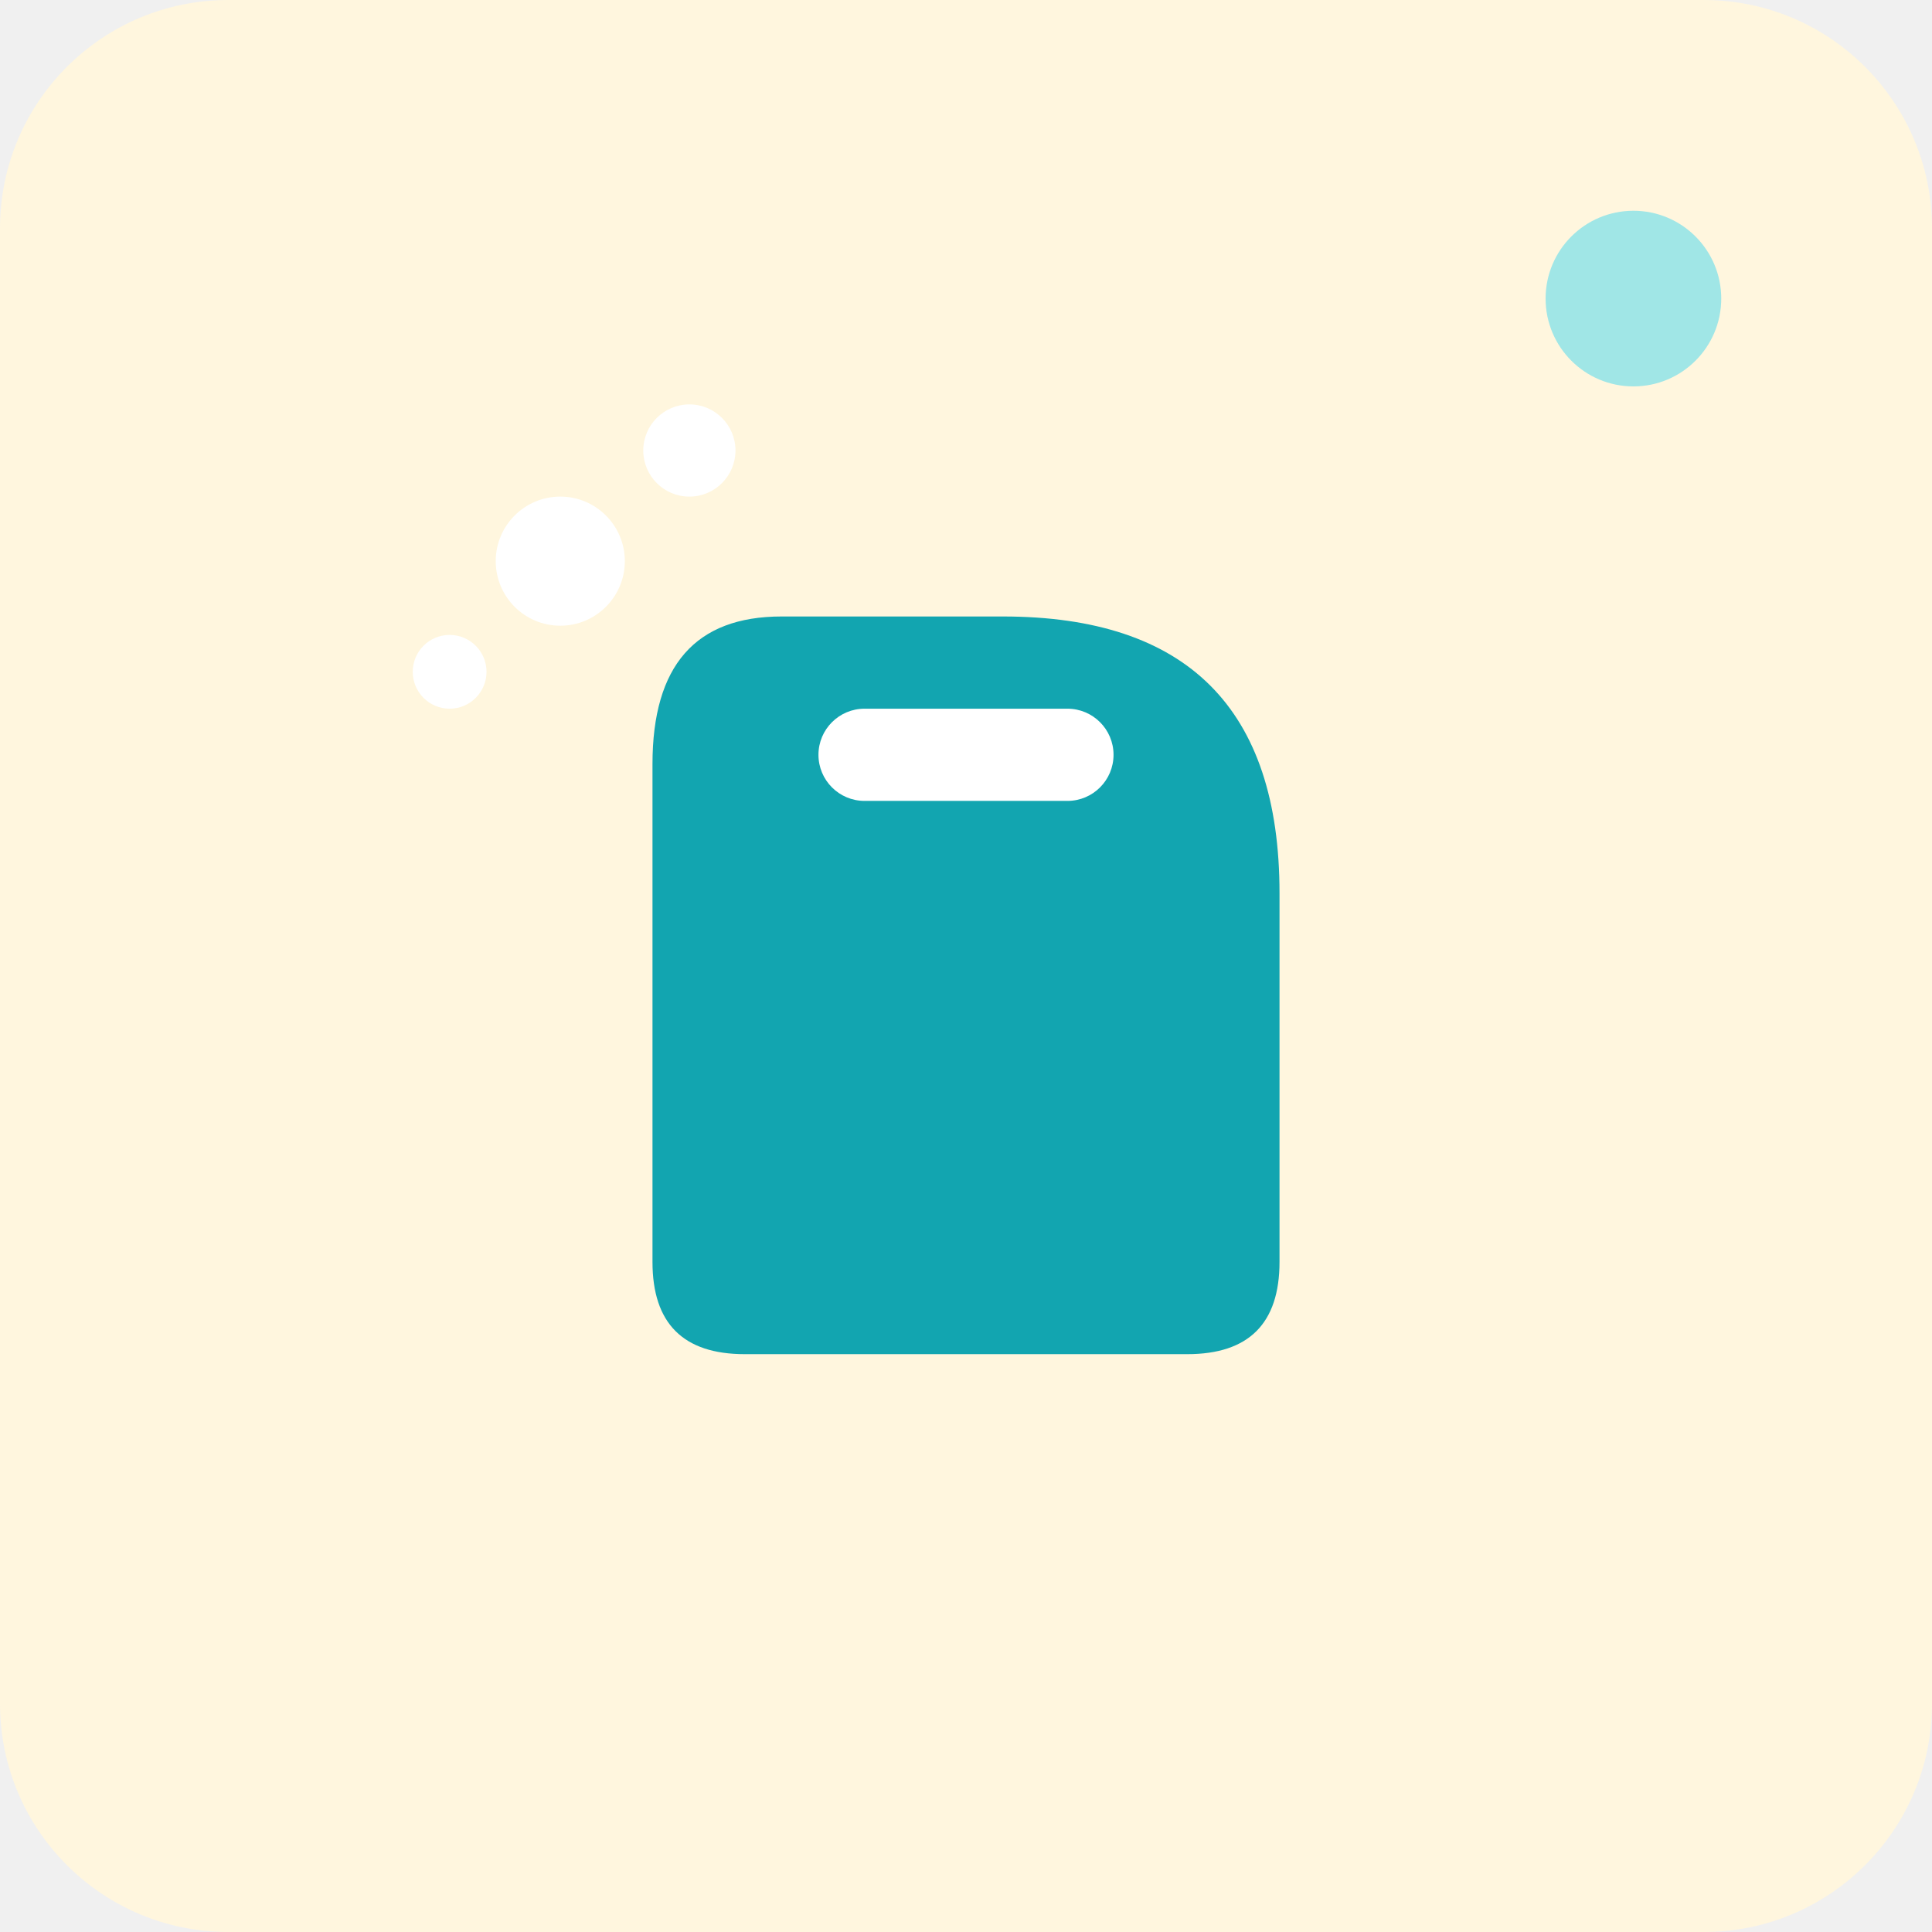
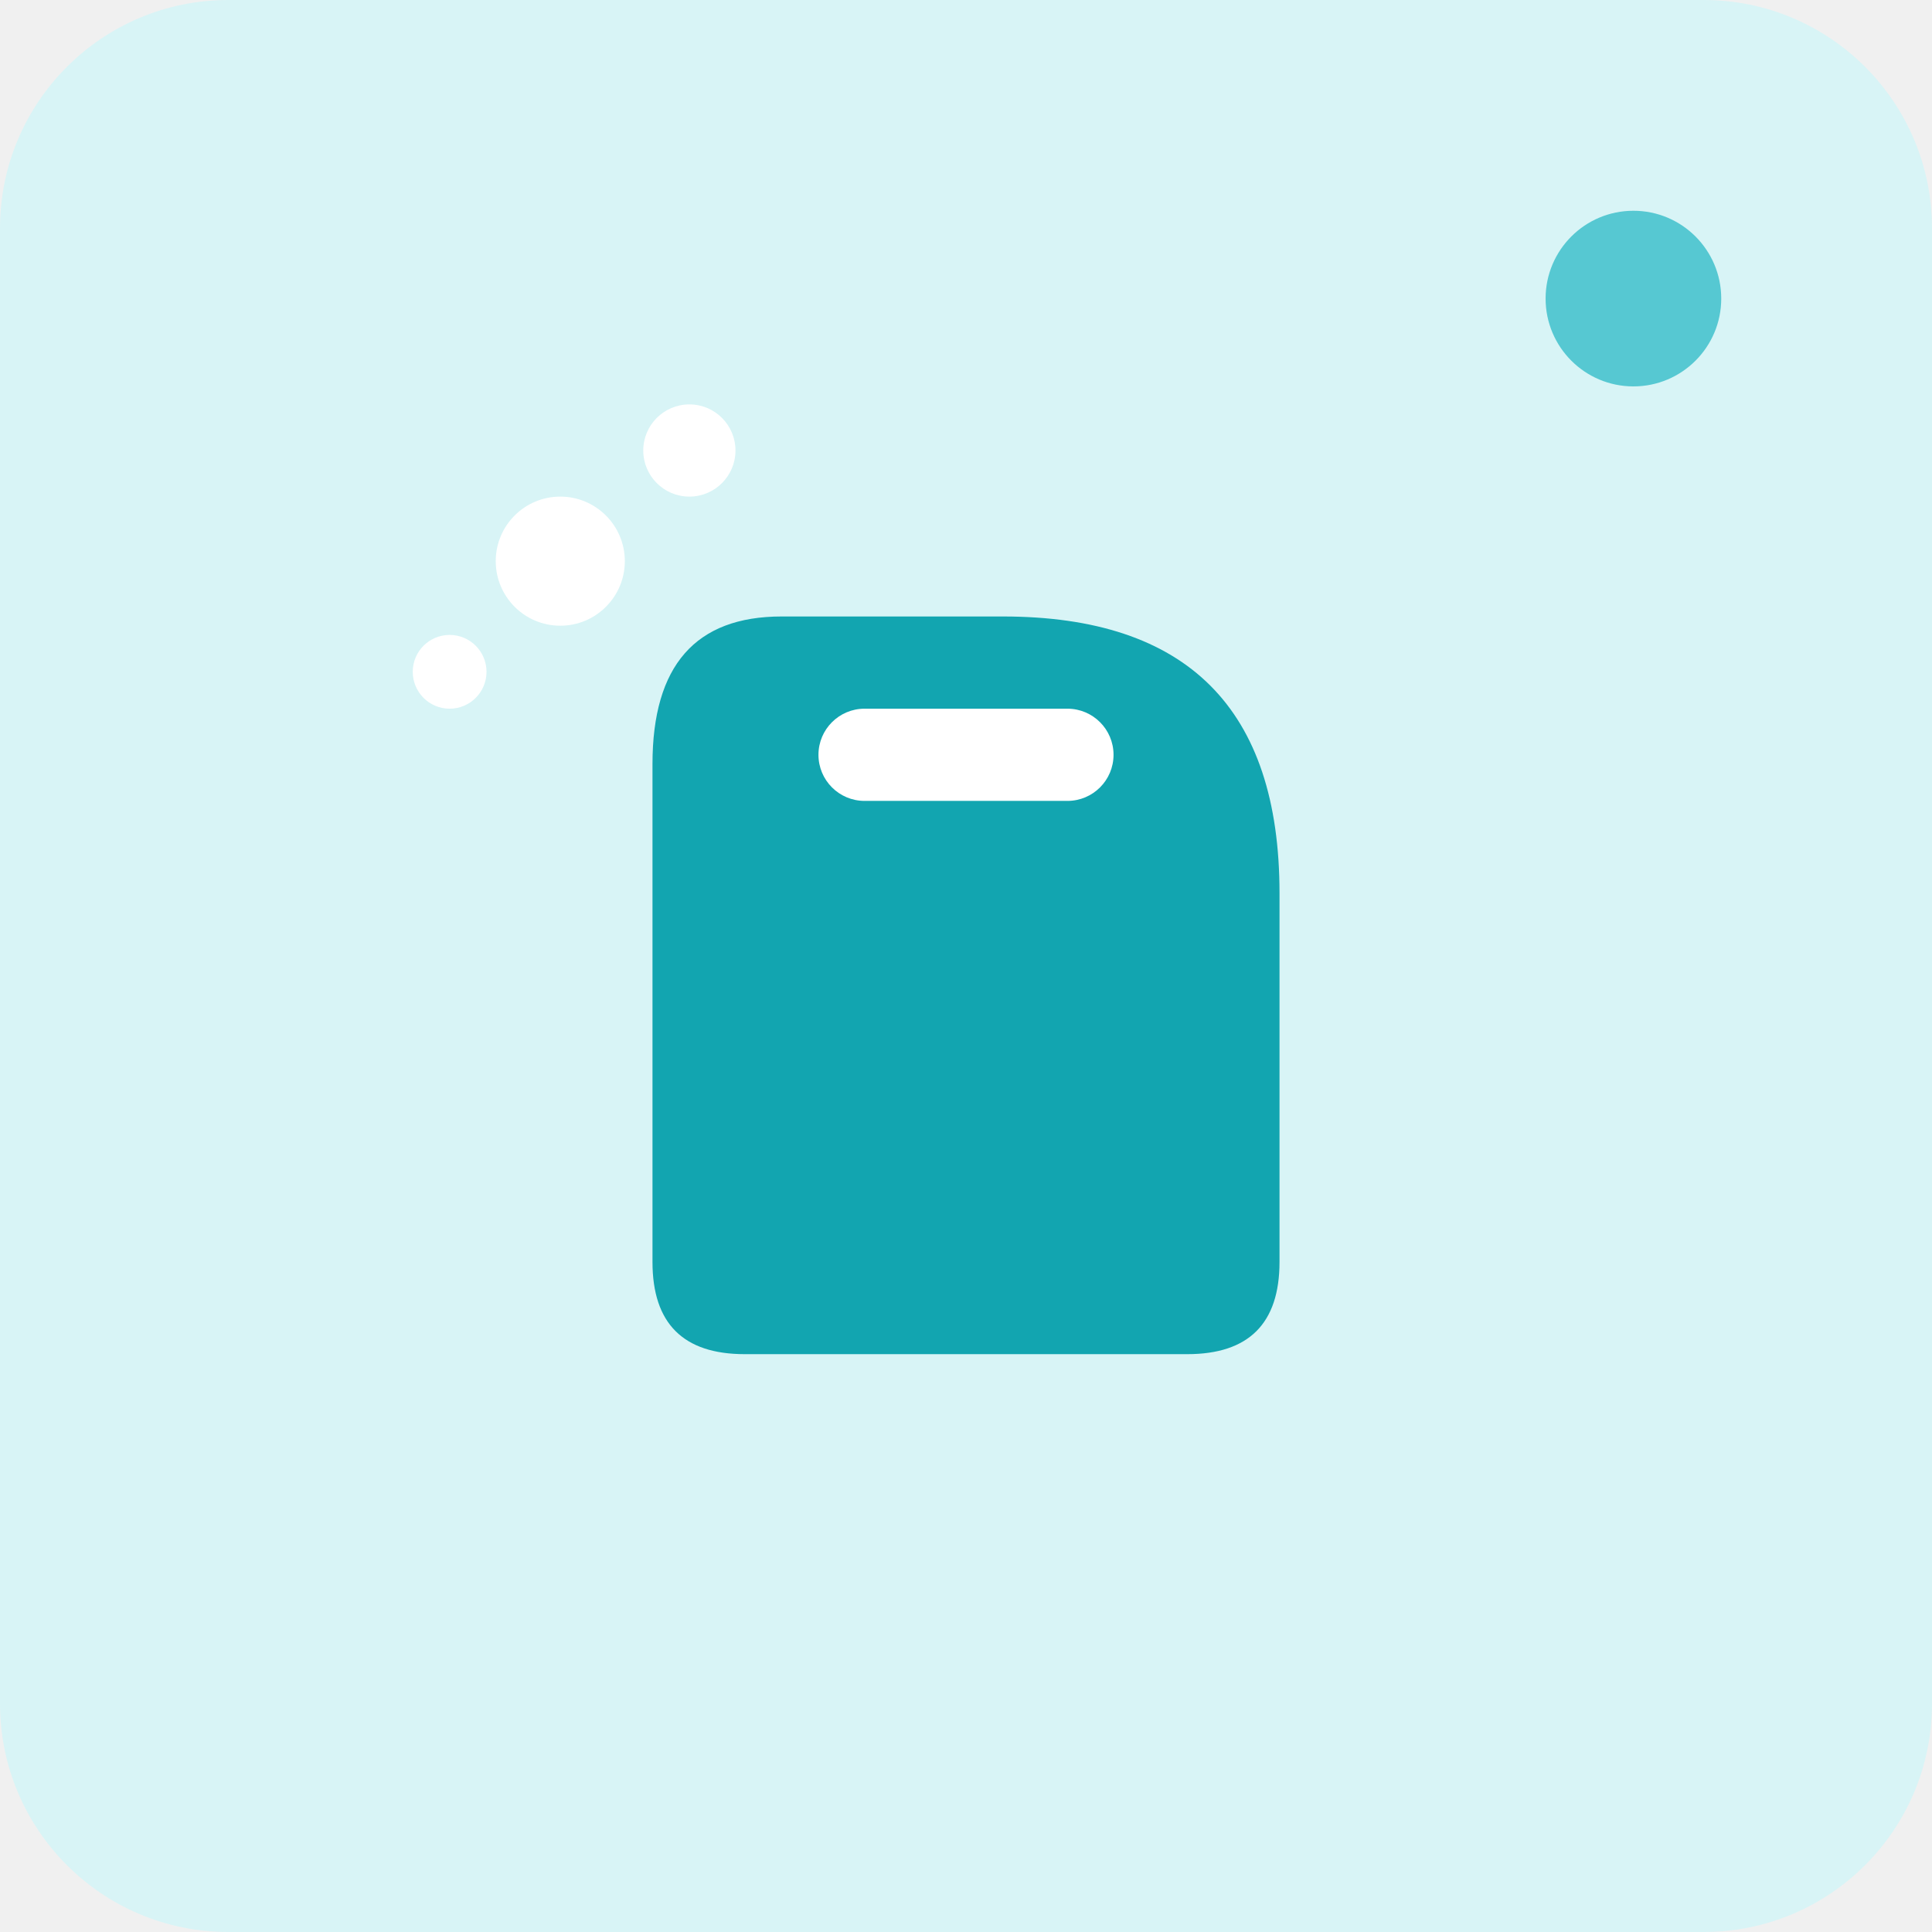
- <svg xmlns="http://www.w3.org/2000/svg" viewBox="0 0 220 220" role="img" aria-label="Rubber Bath Tub Mat">
-   <rect width="220" height="220" rx="26" fill="#FFF6DE" />
+ <svg xmlns="http://www.w3.org/2000/svg" viewBox="0 0 220 220" role="img" aria-label="Paw Balm Wax Stick">
+   <rect width="220" height="220" rx="26" fill="#D8F4F6" />
  <g transform="translate(110 108) scale(1.05)">
    <g transform="translate(0 4)">
      <path d="M -20 -40 Q -34 -40 -34 -24 L -34 30 Q -34 40 -24 40 L 24 40 Q 34 40 34 30 L 34 -10 Q 34 -40 4 -40 Z" fill="#12A5B0" />
      <rect x="-16" y="-30" width="32" height="10" rx="5" fill="#FFFFFF" />
      <circle cx="-44" cy="-46" r="7" fill="#FFFFFF" />
      <circle cx="-30" cy="-58" r="5" fill="#FFFFFF" />
      <circle cx="-56" cy="-34" r="4" fill="#FFFFFF" />
    </g>
  </g>
-   <circle cx="186" cy="34" r="10" fill="#8FE3E8" opacity="0.85" />
+   <circle cx="186" cy="34" r="10" fill="#3FC1CB" opacity="0.85" />
</svg>
